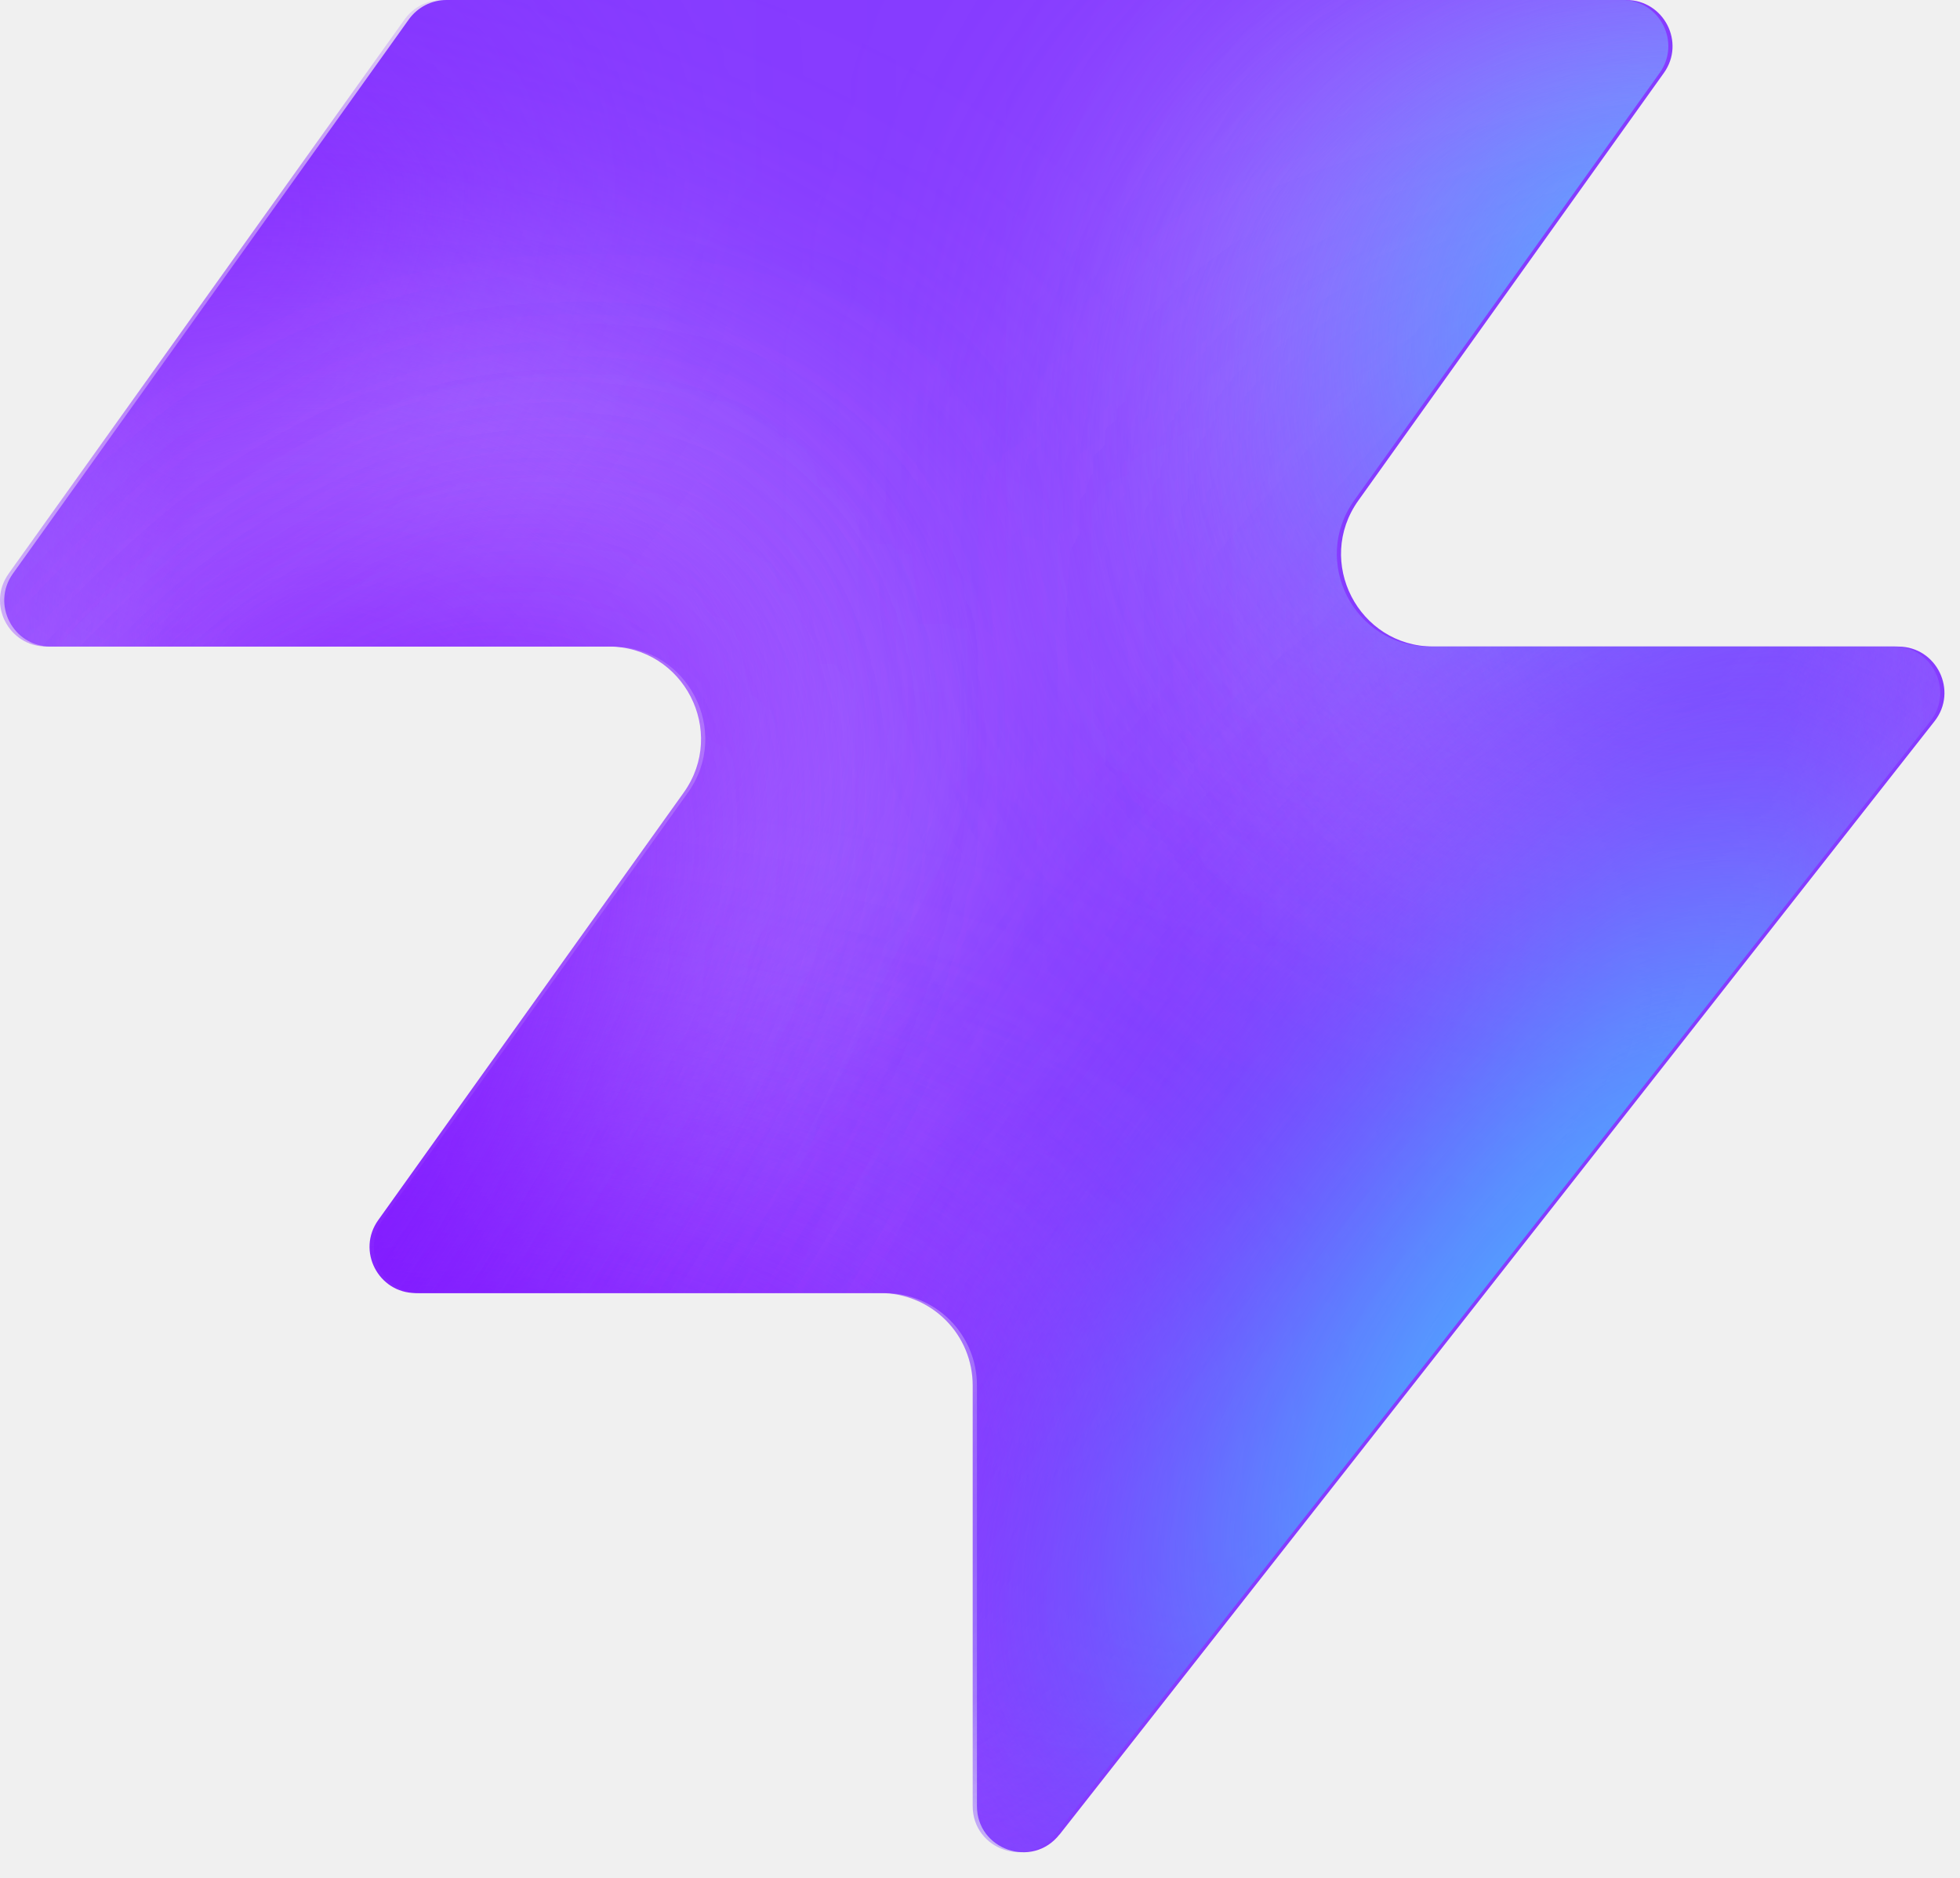
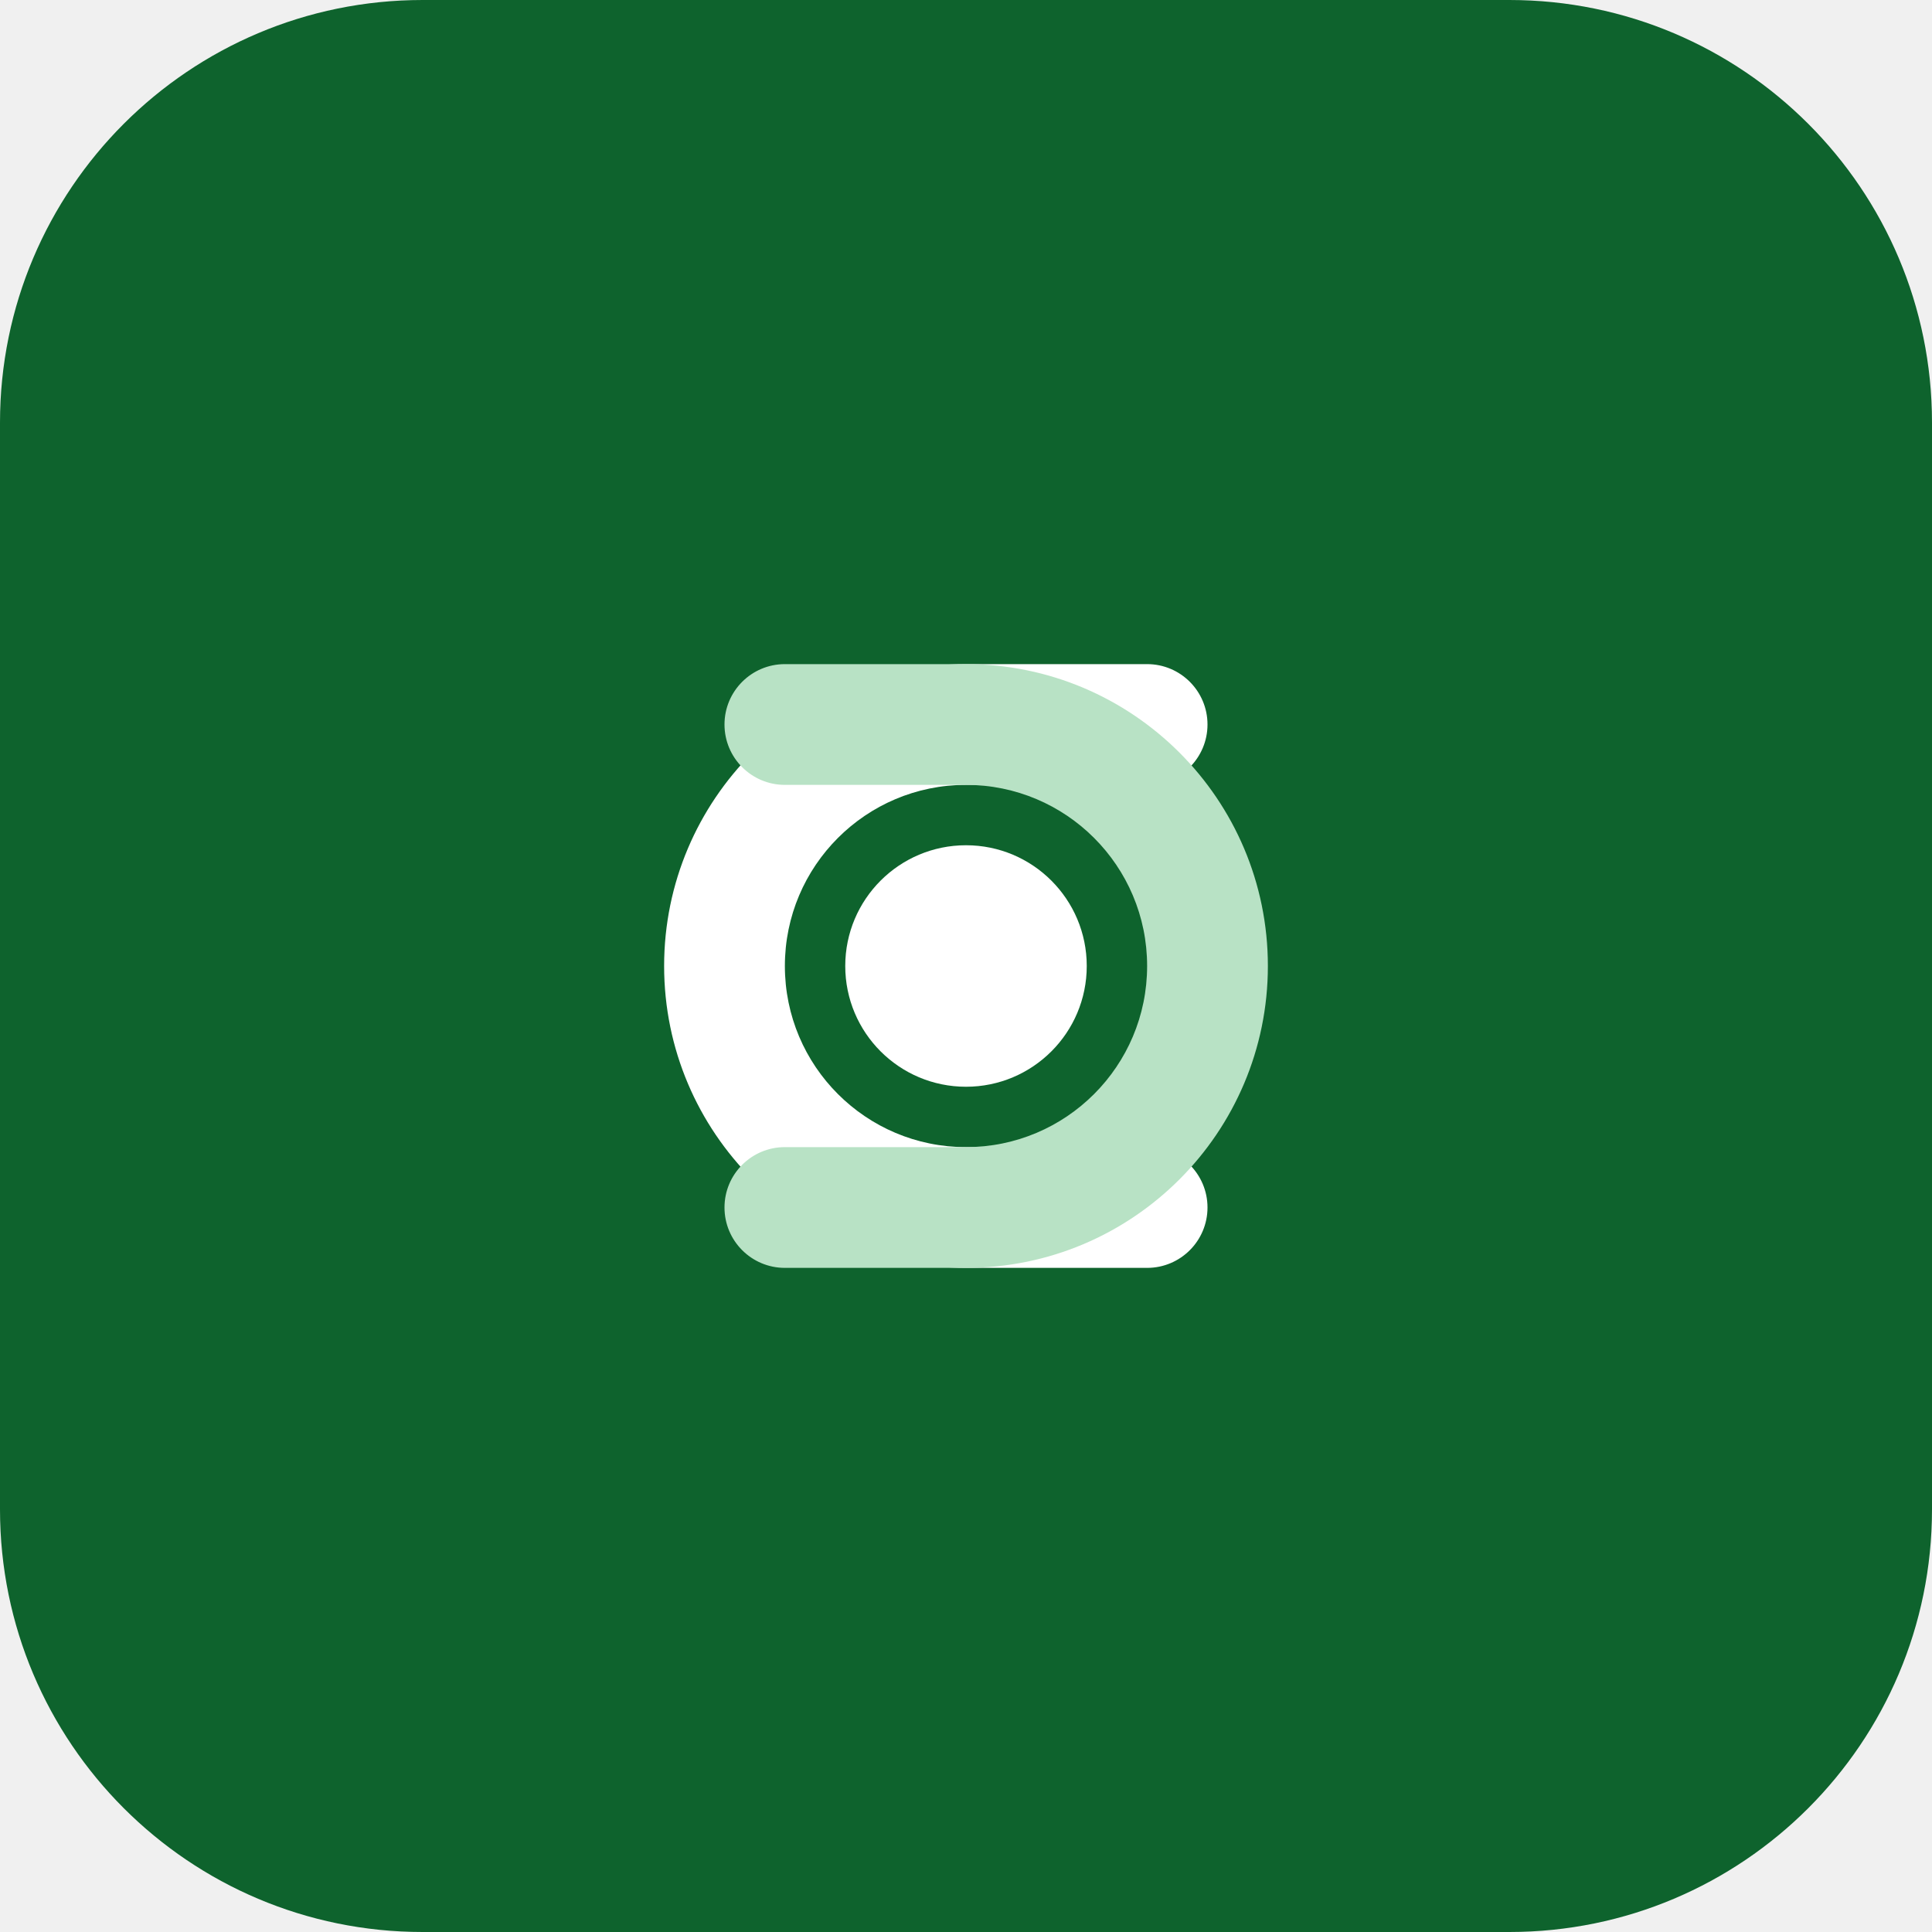
- <svg xmlns="http://www.w3.org/2000/svg" width="48" height="46" fill="none" viewBox="0 0 48 46">
-   <path fill="#863bff" d="M25.946 44.938c-.664.845-2.021.375-2.021-.698V33.937a2.26 2.26 0 0 0-2.262-2.262H10.287c-.92 0-1.456-1.04-.92-1.788l7.48-10.471c1.07-1.497 0-3.578-1.842-3.578H1.237c-.92 0-1.456-1.04-.92-1.788L10.013.474c.214-.297.556-.474.92-.474h28.894c.92 0 1.456 1.04.92 1.788l-7.48 10.471c-1.07 1.498 0 3.579 1.842 3.579h11.377c.943 0 1.473 1.088.89 1.83L25.947 44.94z" style="fill:#863bff;fill:color(display-p3 .525 .23 1);fill-opacity:1" />
-   <mask id="a" width="48" height="46" x="0" y="0" maskUnits="userSpaceOnUse" style="mask-type:alpha">
-     <path fill="#000" d="M25.842 44.938c-.664.844-2.021.375-2.021-.698V33.937a2.26 2.26 0 0 0-2.262-2.262H10.183c-.92 0-1.456-1.04-.92-1.788l7.48-10.471c1.07-1.498 0-3.579-1.842-3.579H1.133c-.92 0-1.456-1.04-.92-1.787L9.91.473c.214-.297.556-.474.92-.474h28.894c.92 0 1.456 1.04.92 1.788l-7.48 10.471c-1.07 1.498 0 3.578 1.842 3.578h11.377c.943 0 1.473 1.088.89 1.832L25.843 44.94z" style="fill:#000;fill-opacity:1" />
-   </mask>
-   <g mask="url(#a)">
-     <g filter="url(#b)">
-       <ellipse cx="5.508" cy="14.704" fill="#ede6ff" rx="5.508" ry="14.704" style="fill:#ede6ff;fill:color(display-p3 .927 .903 1);fill-opacity:1" transform="matrix(.00324 1 1 -.00324 -4.47 31.516)" />
-     </g>
-     <g filter="url(#c)">
-       <ellipse cx="10.399" cy="29.851" fill="#ede6ff" rx="10.399" ry="29.851" style="fill:#ede6ff;fill:color(display-p3 .927 .903 1);fill-opacity:1" transform="matrix(.00324 1 1 -.00324 -39.328 7.883)" />
-     </g>
-     <g filter="url(#d)">
-       <ellipse cx="5.508" cy="30.487" fill="#7e14ff" rx="5.508" ry="30.487" style="fill:#7e14ff;fill:color(display-p3 .492 .077 1);fill-opacity:1" transform="rotate(89.814 -25.913 -14.639)scale(1 -1)" />
-     </g>
-     <g filter="url(#e)">
-       <ellipse cx="5.508" cy="30.599" fill="#7e14ff" rx="5.508" ry="30.599" style="fill:#7e14ff;fill:color(display-p3 .492 .077 1);fill-opacity:1" transform="rotate(89.814 -32.644 -3.334)scale(1 -1)" />
-     </g>
-     <g filter="url(#f)">
-       <ellipse cx="5.508" cy="30.599" fill="#7e14ff" rx="5.508" ry="30.599" style="fill:#7e14ff;fill:color(display-p3 .492 .077 1);fill-opacity:1" transform="matrix(.00324 1 1 -.00324 -34.34 30.47)" />
-     </g>
-     <g filter="url(#g)">
-       <ellipse cx="14.072" cy="22.078" fill="#ede6ff" rx="14.072" ry="22.078" style="fill:#ede6ff;fill:color(display-p3 .927 .903 1);fill-opacity:1" transform="rotate(93.35 24.506 48.493)scale(-1 1)" />
-     </g>
-     <g filter="url(#h)">
-       <ellipse cx="3.47" cy="21.501" fill="#7e14ff" rx="3.47" ry="21.501" style="fill:#7e14ff;fill:color(display-p3 .492 .077 1);fill-opacity:1" transform="rotate(89.009 28.708 47.59)scale(-1 1)" />
-     </g>
-     <g filter="url(#i)">
-       <ellipse cx="3.47" cy="21.501" fill="#7e14ff" rx="3.47" ry="21.501" style="fill:#7e14ff;fill:color(display-p3 .492 .077 1);fill-opacity:1" transform="rotate(89.009 28.708 47.59)scale(-1 1)" />
-     </g>
-     <g filter="url(#j)">
-       <ellipse cx=".387" cy="8.972" fill="#7e14ff" rx="4.407" ry="29.108" style="fill:#7e14ff;fill:color(display-p3 .492 .077 1);fill-opacity:1" transform="rotate(39.51 .387 8.972)" />
-     </g>
-     <g filter="url(#k)">
-       <ellipse cx="47.523" cy="-6.092" fill="#7e14ff" rx="4.407" ry="29.108" style="fill:#7e14ff;fill:color(display-p3 .492 .077 1);fill-opacity:1" transform="rotate(37.892 47.523 -6.092)" />
-     </g>
-     <g filter="url(#l)">
-       <ellipse cx="41.412" cy="6.333" fill="#47bfff" rx="5.971" ry="9.665" style="fill:#47bfff;fill:color(display-p3 .28 .748 1);fill-opacity:1" transform="rotate(37.892 41.412 6.333)" />
-     </g>
-     <g filter="url(#m)">
-       <ellipse cx="-1.879" cy="38.332" fill="#7e14ff" rx="4.407" ry="29.108" style="fill:#7e14ff;fill:color(display-p3 .492 .077 1);fill-opacity:1" transform="rotate(37.892 -1.88 38.332)" />
-     </g>
-     <g filter="url(#n)">
-       <ellipse cx="-1.879" cy="38.332" fill="#7e14ff" rx="4.407" ry="29.108" style="fill:#7e14ff;fill:color(display-p3 .492 .077 1);fill-opacity:1" transform="rotate(37.892 -1.88 38.332)" />
-     </g>
-     <g filter="url(#o)">
-       <ellipse cx="35.651" cy="29.907" fill="#7e14ff" rx="4.407" ry="29.108" style="fill:#7e14ff;fill:color(display-p3 .492 .077 1);fill-opacity:1" transform="rotate(37.892 35.651 29.907)" />
-     </g>
-     <g filter="url(#p)">
-       <ellipse cx="38.418" cy="32.4" fill="#47bfff" rx="5.971" ry="15.297" style="fill:#47bfff;fill:color(display-p3 .28 .748 1);fill-opacity:1" transform="rotate(37.892 38.418 32.4)" />
-     </g>
-   </g>
-   <defs>
-     <filter id="b" width="60.045" height="41.654" x="-19.77" y="16.149" color-interpolation-filters="sRGB" filterUnits="userSpaceOnUse">
-       <feFlood flood-opacity="0" result="BackgroundImageFix" />
-       <feBlend in="SourceGraphic" in2="BackgroundImageFix" result="shape" />
-       <feGaussianBlur result="effect1_foregroundBlur_2002_17158" stdDeviation="7.659" />
-     </filter>
-     <filter id="c" width="90.34" height="51.437" x="-54.613" y="-7.533" color-interpolation-filters="sRGB" filterUnits="userSpaceOnUse">
-       <feFlood flood-opacity="0" result="BackgroundImageFix" />
-       <feBlend in="SourceGraphic" in2="BackgroundImageFix" result="shape" />
-       <feGaussianBlur result="effect1_foregroundBlur_2002_17158" stdDeviation="7.659" />
-     </filter>
-     <filter id="d" width="79.355" height="29.4" x="-49.64" y="2.03" color-interpolation-filters="sRGB" filterUnits="userSpaceOnUse">
-       <feFlood flood-opacity="0" result="BackgroundImageFix" />
-       <feBlend in="SourceGraphic" in2="BackgroundImageFix" result="shape" />
-       <feGaussianBlur result="effect1_foregroundBlur_2002_17158" stdDeviation="4.596" />
-     </filter>
-     <filter id="e" width="79.579" height="29.4" x="-45.045" y="20.029" color-interpolation-filters="sRGB" filterUnits="userSpaceOnUse">
-       <feFlood flood-opacity="0" result="BackgroundImageFix" />
-       <feBlend in="SourceGraphic" in2="BackgroundImageFix" result="shape" />
-       <feGaussianBlur result="effect1_foregroundBlur_2002_17158" stdDeviation="4.596" />
-     </filter>
-     <filter id="f" width="79.579" height="29.4" x="-43.513" y="21.178" color-interpolation-filters="sRGB" filterUnits="userSpaceOnUse">
-       <feFlood flood-opacity="0" result="BackgroundImageFix" />
-       <feBlend in="SourceGraphic" in2="BackgroundImageFix" result="shape" />
-       <feGaussianBlur result="effect1_foregroundBlur_2002_17158" stdDeviation="4.596" />
-     </filter>
-     <filter id="g" width="74.749" height="58.852" x="15.756" y="-17.901" color-interpolation-filters="sRGB" filterUnits="userSpaceOnUse">
-       <feFlood flood-opacity="0" result="BackgroundImageFix" />
-       <feBlend in="SourceGraphic" in2="BackgroundImageFix" result="shape" />
-       <feGaussianBlur result="effect1_foregroundBlur_2002_17158" stdDeviation="7.659" />
-     </filter>
-     <filter id="h" width="61.377" height="25.362" x="23.548" y="2.284" color-interpolation-filters="sRGB" filterUnits="userSpaceOnUse">
-       <feFlood flood-opacity="0" result="BackgroundImageFix" />
-       <feBlend in="SourceGraphic" in2="BackgroundImageFix" result="shape" />
-       <feGaussianBlur result="effect1_foregroundBlur_2002_17158" stdDeviation="4.596" />
-     </filter>
-     <filter id="i" width="61.377" height="25.362" x="23.548" y="2.284" color-interpolation-filters="sRGB" filterUnits="userSpaceOnUse">
-       <feFlood flood-opacity="0" result="BackgroundImageFix" />
-       <feBlend in="SourceGraphic" in2="BackgroundImageFix" result="shape" />
-       <feGaussianBlur result="effect1_foregroundBlur_2002_17158" stdDeviation="4.596" />
-     </filter>
-     <filter id="j" width="56.045" height="63.649" x="-27.636" y="-22.853" color-interpolation-filters="sRGB" filterUnits="userSpaceOnUse">
-       <feFlood flood-opacity="0" result="BackgroundImageFix" />
-       <feBlend in="SourceGraphic" in2="BackgroundImageFix" result="shape" />
-       <feGaussianBlur result="effect1_foregroundBlur_2002_17158" stdDeviation="4.596" />
-     </filter>
-     <filter id="k" width="54.814" height="64.646" x="20.116" y="-38.415" color-interpolation-filters="sRGB" filterUnits="userSpaceOnUse">
-       <feFlood flood-opacity="0" result="BackgroundImageFix" />
-       <feBlend in="SourceGraphic" in2="BackgroundImageFix" result="shape" />
-       <feGaussianBlur result="effect1_foregroundBlur_2002_17158" stdDeviation="4.596" />
-     </filter>
-     <filter id="l" width="33.541" height="35.313" x="24.641" y="-11.323" color-interpolation-filters="sRGB" filterUnits="userSpaceOnUse">
-       <feFlood flood-opacity="0" result="BackgroundImageFix" />
-       <feBlend in="SourceGraphic" in2="BackgroundImageFix" result="shape" />
-       <feGaussianBlur result="effect1_foregroundBlur_2002_17158" stdDeviation="4.596" />
-     </filter>
-     <filter id="m" width="54.814" height="64.646" x="-29.286" y="6.009" color-interpolation-filters="sRGB" filterUnits="userSpaceOnUse">
-       <feFlood flood-opacity="0" result="BackgroundImageFix" />
-       <feBlend in="SourceGraphic" in2="BackgroundImageFix" result="shape" />
-       <feGaussianBlur result="effect1_foregroundBlur_2002_17158" stdDeviation="4.596" />
-     </filter>
-     <filter id="n" width="54.814" height="64.646" x="-29.286" y="6.009" color-interpolation-filters="sRGB" filterUnits="userSpaceOnUse">
-       <feFlood flood-opacity="0" result="BackgroundImageFix" />
-       <feBlend in="SourceGraphic" in2="BackgroundImageFix" result="shape" />
-       <feGaussianBlur result="effect1_foregroundBlur_2002_17158" stdDeviation="4.596" />
-     </filter>
-     <filter id="o" width="54.814" height="64.646" x="8.244" y="-2.416" color-interpolation-filters="sRGB" filterUnits="userSpaceOnUse">
-       <feFlood flood-opacity="0" result="BackgroundImageFix" />
-       <feBlend in="SourceGraphic" in2="BackgroundImageFix" result="shape" />
-       <feGaussianBlur result="effect1_foregroundBlur_2002_17158" stdDeviation="4.596" />
-     </filter>
-     <filter id="p" width="39.409" height="43.623" x="18.713" y="10.588" color-interpolation-filters="sRGB" filterUnits="userSpaceOnUse">
-       <feFlood flood-opacity="0" result="BackgroundImageFix" />
-       <feBlend in="SourceGraphic" in2="BackgroundImageFix" result="shape" />
-       <feGaussianBlur result="effect1_foregroundBlur_2002_17158" stdDeviation="4.596" />
-     </filter>
-   </defs>
+ <svg xmlns="http://www.w3.org/2000/svg" viewBox="0 0 32 32" fill="none">
+   <rect width="32" height="32" rx="7" fill="#0e632d" />
+   <path d="M11 16c0-2.76 2.24-5 5-5h3a1 1 0 1 1 0 2h-3a3 3 0 0 0-3 3 3 3 0 0 0 3 3h3a1 1 0 1 1 0 2h-3c-2.76 0-5-2.24-5-5z" fill="#ffffff" />
+   <path d="M21 16c0 2.76-2.24 5-5 5h-3a1 1 0 1 1 0-2h3a3 3 0 0 0 3-3 3 3 0 0 0-3-3h-3a1 1 0 1 1 0-2h3c2.76 0 5 2.24 5 5z" fill="#b8e2c5" />
+   <circle cx="16" cy="16" r="2" fill="#ffffff" />
</svg>
